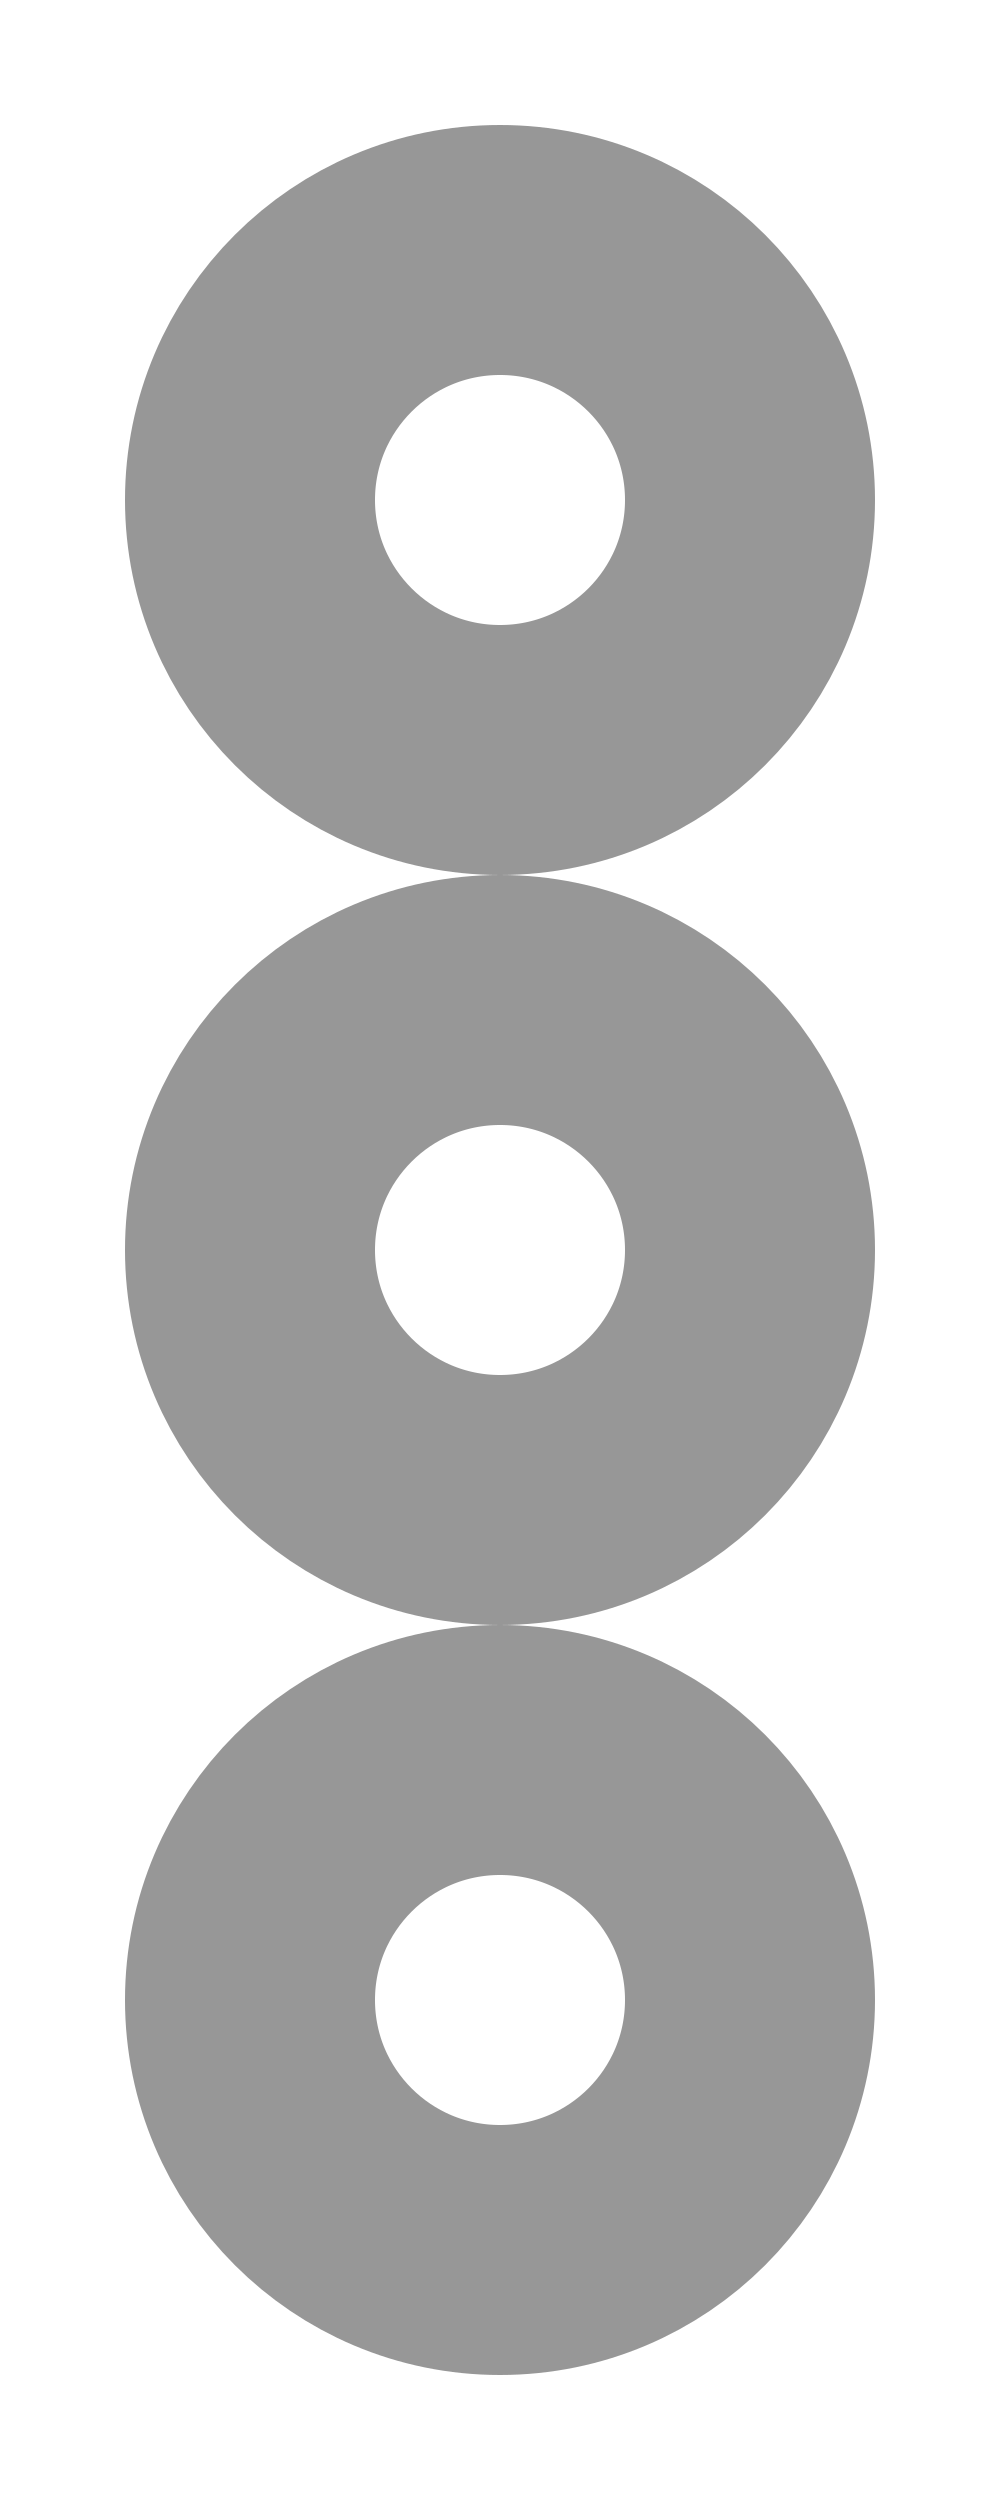
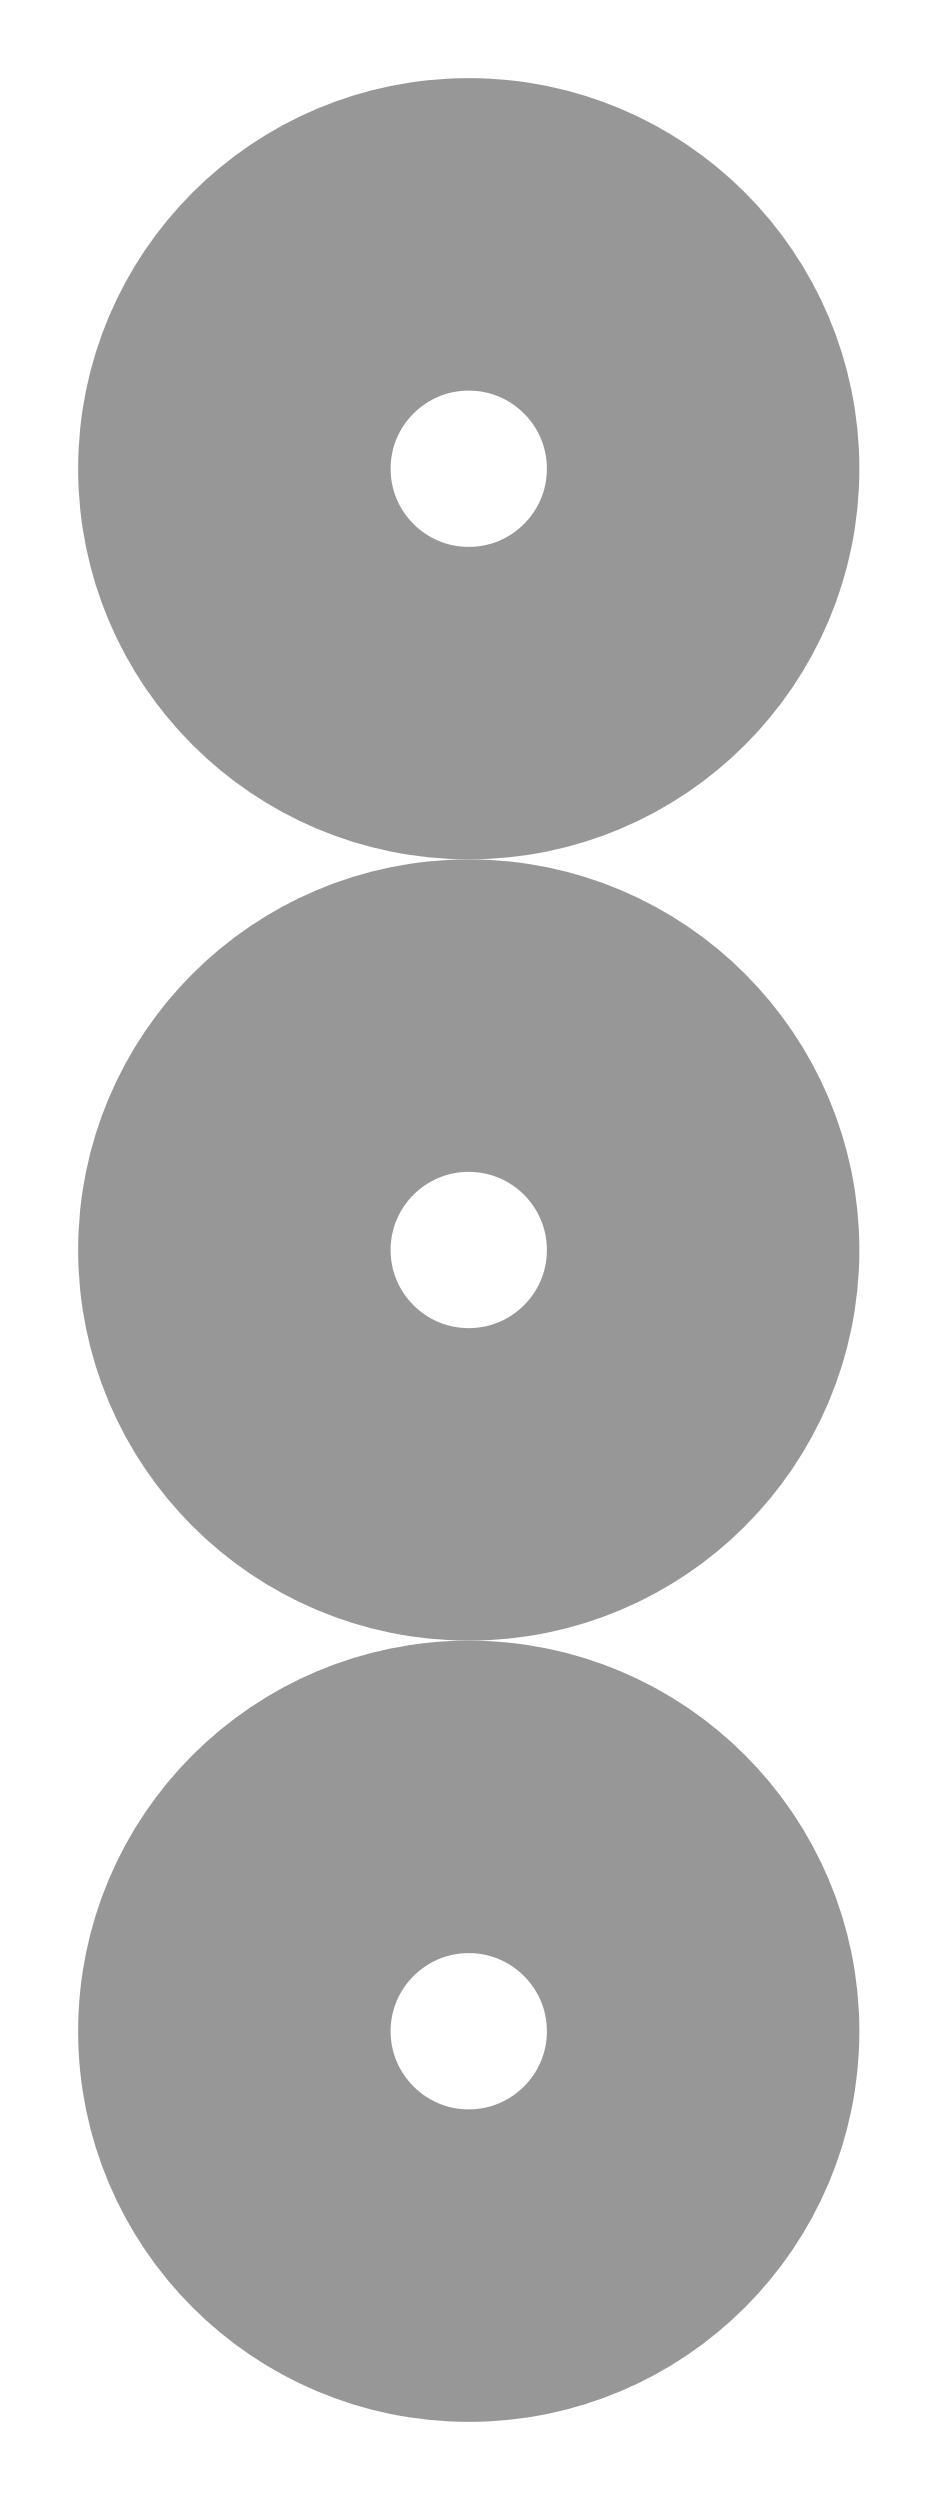
- <svg xmlns="http://www.w3.org/2000/svg" width="4px" height="10px" viewBox="0 0 4 10" version="1.1">
+ <svg xmlns="http://www.w3.org/2000/svg" width="6px" height="16px" viewBox="0 0 6 16" version="1.1">
  <defs />
  <g id="Symbols" stroke="none" stroke-width="1" fill="none" fill-rule="evenodd">
-     <g id="Comment" transform="translate(-664, -3)" stroke="#979797">
-       <g id="Settings" transform="translate(666, 8) rotate(90) translate(-666, -8) translate(662, 7)">
-         <circle id="Oval-5" cx="1" cy="1" r="1" />
-         <circle id="Oval-5-Copy" cx="4" cy="1" r="1" />
-         <circle id="Oval-5-Copy-2" cx="7" cy="1" r="1" />
+     <g id="Comment" transform="translate(-663, -2)" stroke-width="2" stroke="#979797">
+       <g id="Settings" transform="translate(666, 10) rotate(90) translate(-666, -10) translate(659.5, 8.5)">
+         <circle id="Oval-5" cx="1.5" cy="1.5" r="1.5" />
+         <circle id="Oval-5-Copy" cx="6.5" cy="1.5" r="1.5" />
+         <path d="M11.5,3 C12.328,3 13,2.328 13,1.5 C13,0.672 12.328,0 11.5,0 C10.672,0 10,0.672 10,1.5 C10,2.328 10.672,3 11.5,3 Z" id="Oval-5-Copy-2" />
      </g>
    </g>
  </g>
</svg>
